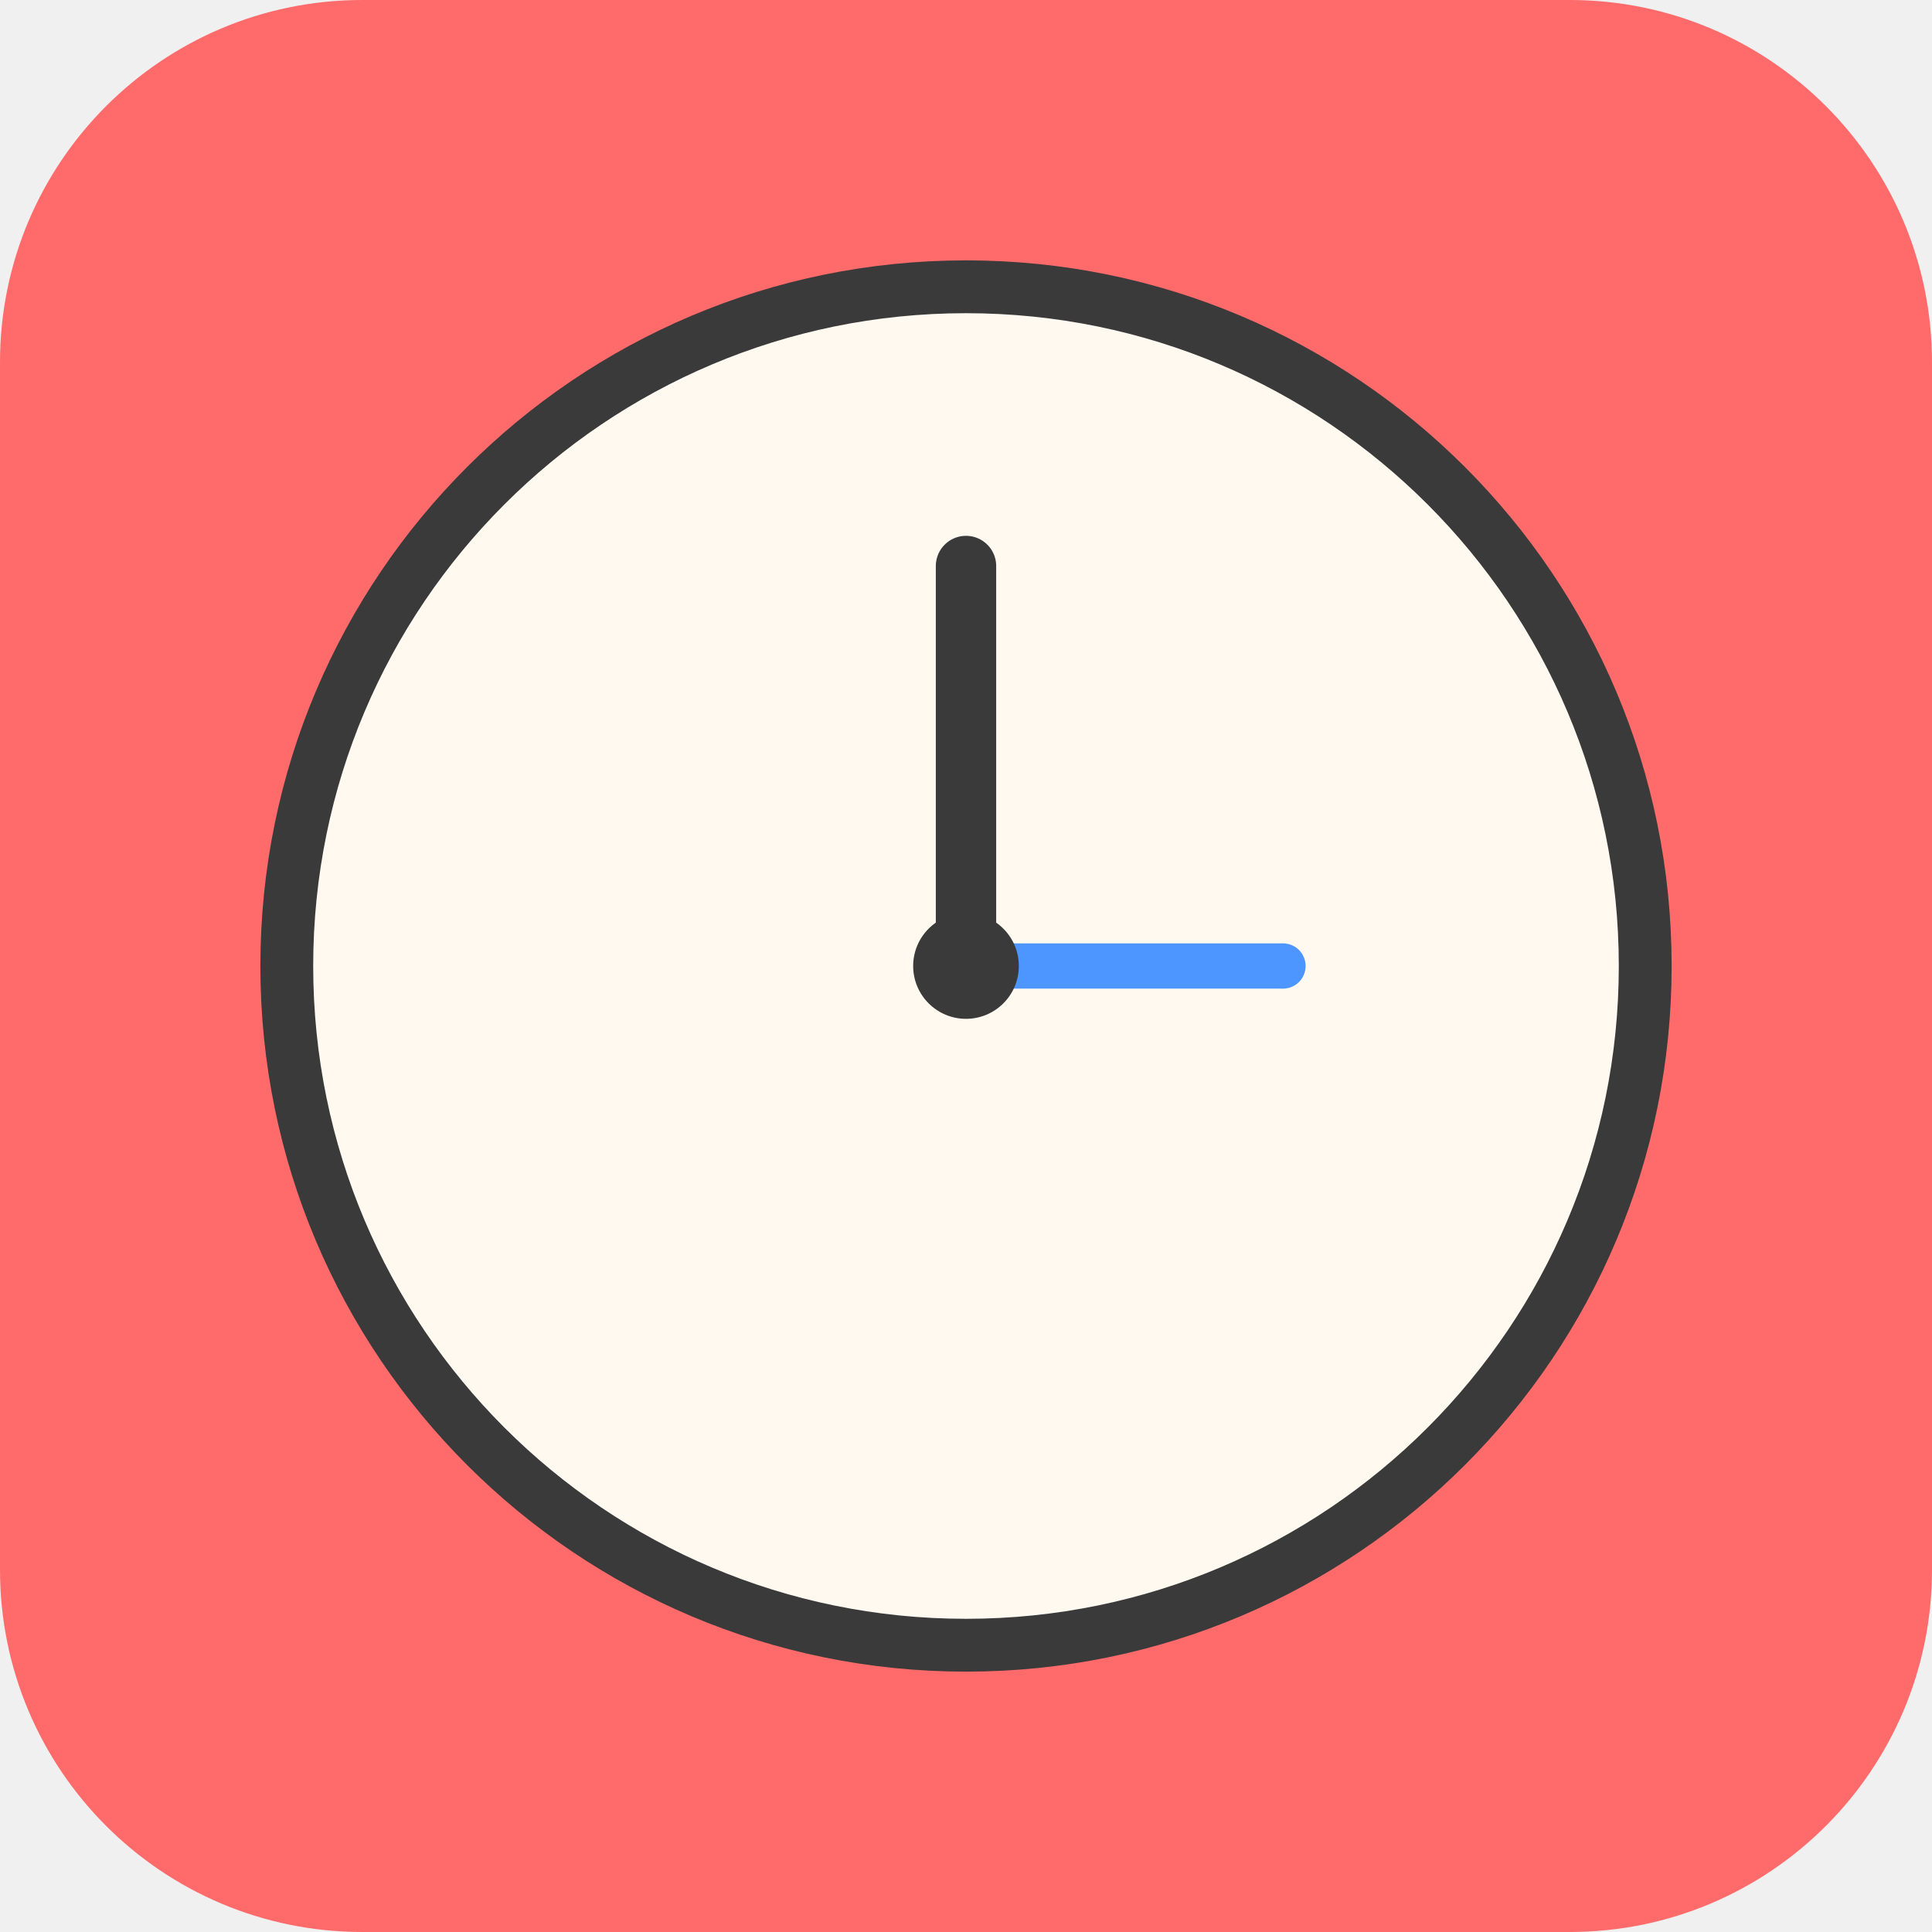
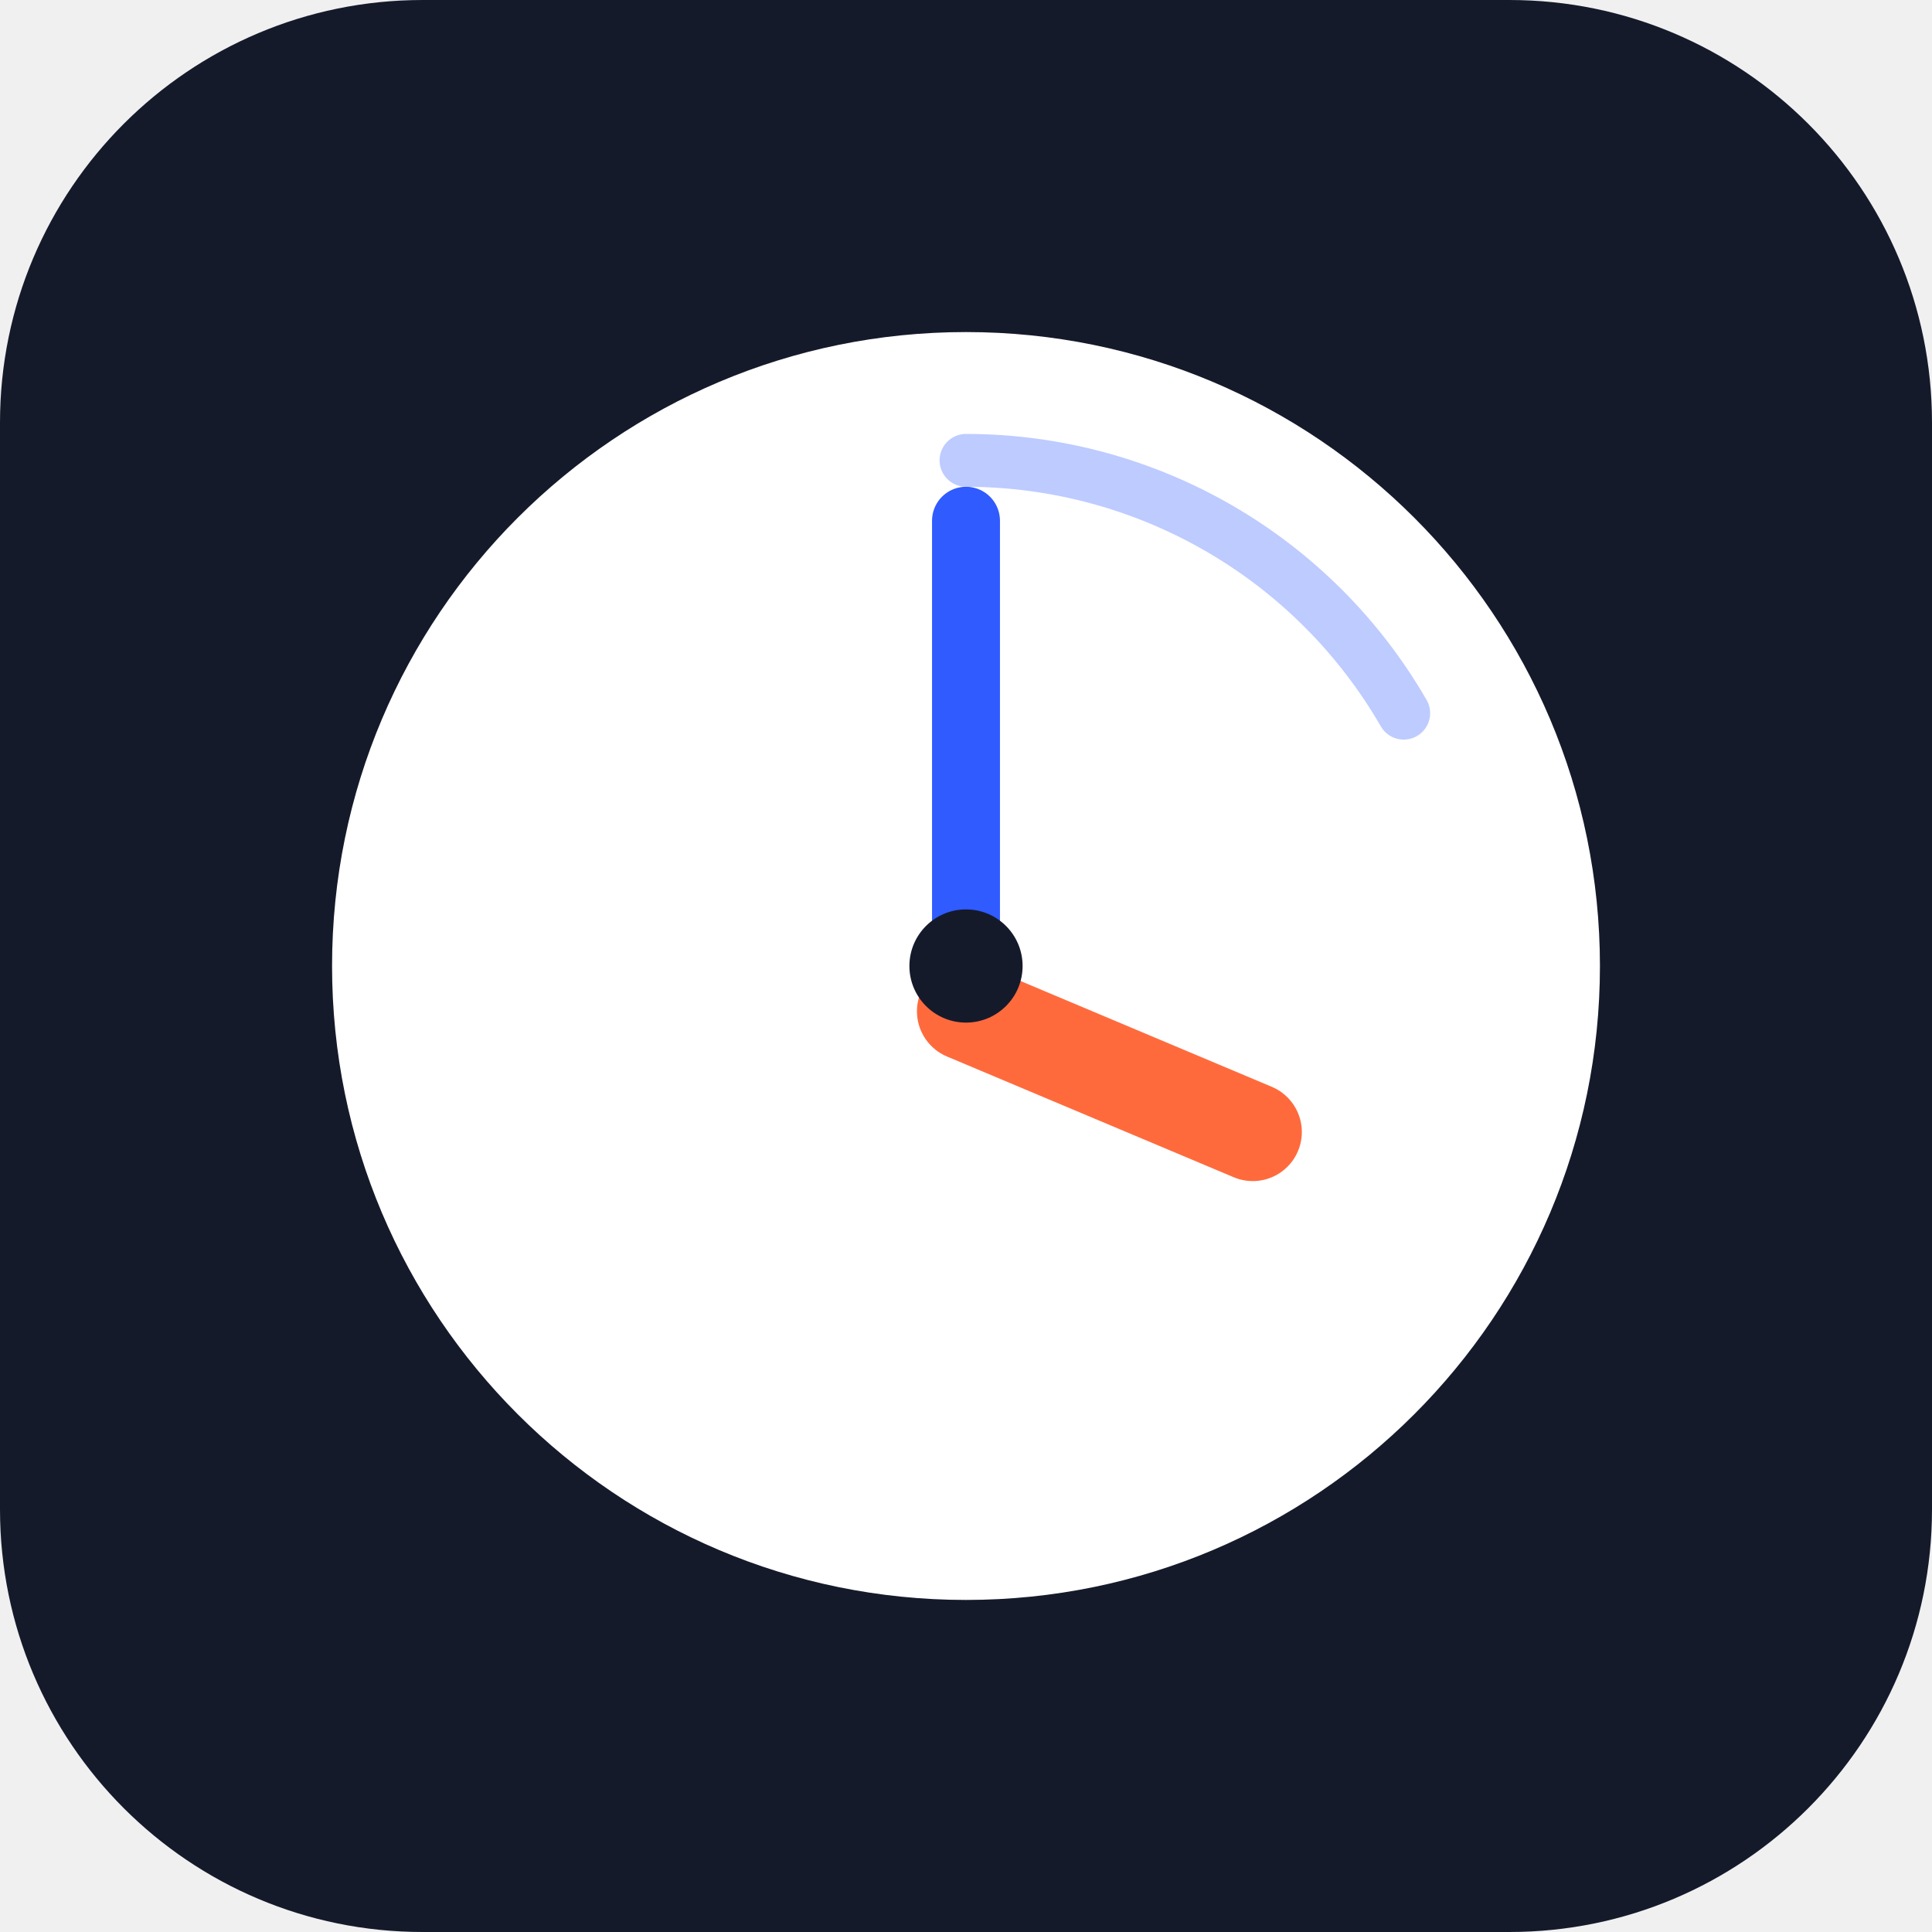
<svg xmlns="http://www.w3.org/2000/svg" viewBox="0 0 512 512">
-   <rect width="512" height="512" rx="96" fill="#FF6B6B" />
-   <circle cx="256" cy="256" r="180" fill="#FFF9F0" stroke="#3A3A3A" stroke-width="14" />
-   <line x1="256" y1="256" x2="256" y2="150" stroke="#3A3A3A" stroke-width="16" stroke-linecap="round" />
-   <line x1="256" y1="256" x2="340" y2="256" stroke="#4D96FF" stroke-width="12" stroke-linecap="round" />
-   <circle cx="256" cy="256" r="14" fill="#3A3A3A" />
+   <rect width="512" height="512" rx="112" fill="#151A2B" />
+   <circle cx="256" cy="256" r="168" fill="#FFFFFF" />
+   <path d="M256 122a134 134 0 0 1 116 67" fill="none" stroke="#2F5BFF" stroke-width="14" stroke-linecap="round" opacity="0.32" />
+   <line x1="256" y1="270" x2="256" y2="138" stroke="#2F5BFF" stroke-width="18" stroke-linecap="round" />
+   <line x1="256" y1="268" x2="332" y2="300" stroke="#FF6A3D" stroke-width="26" stroke-linecap="round" />
+   <circle cx="256" cy="256" r="15" fill="#151A2B" />
</svg>
